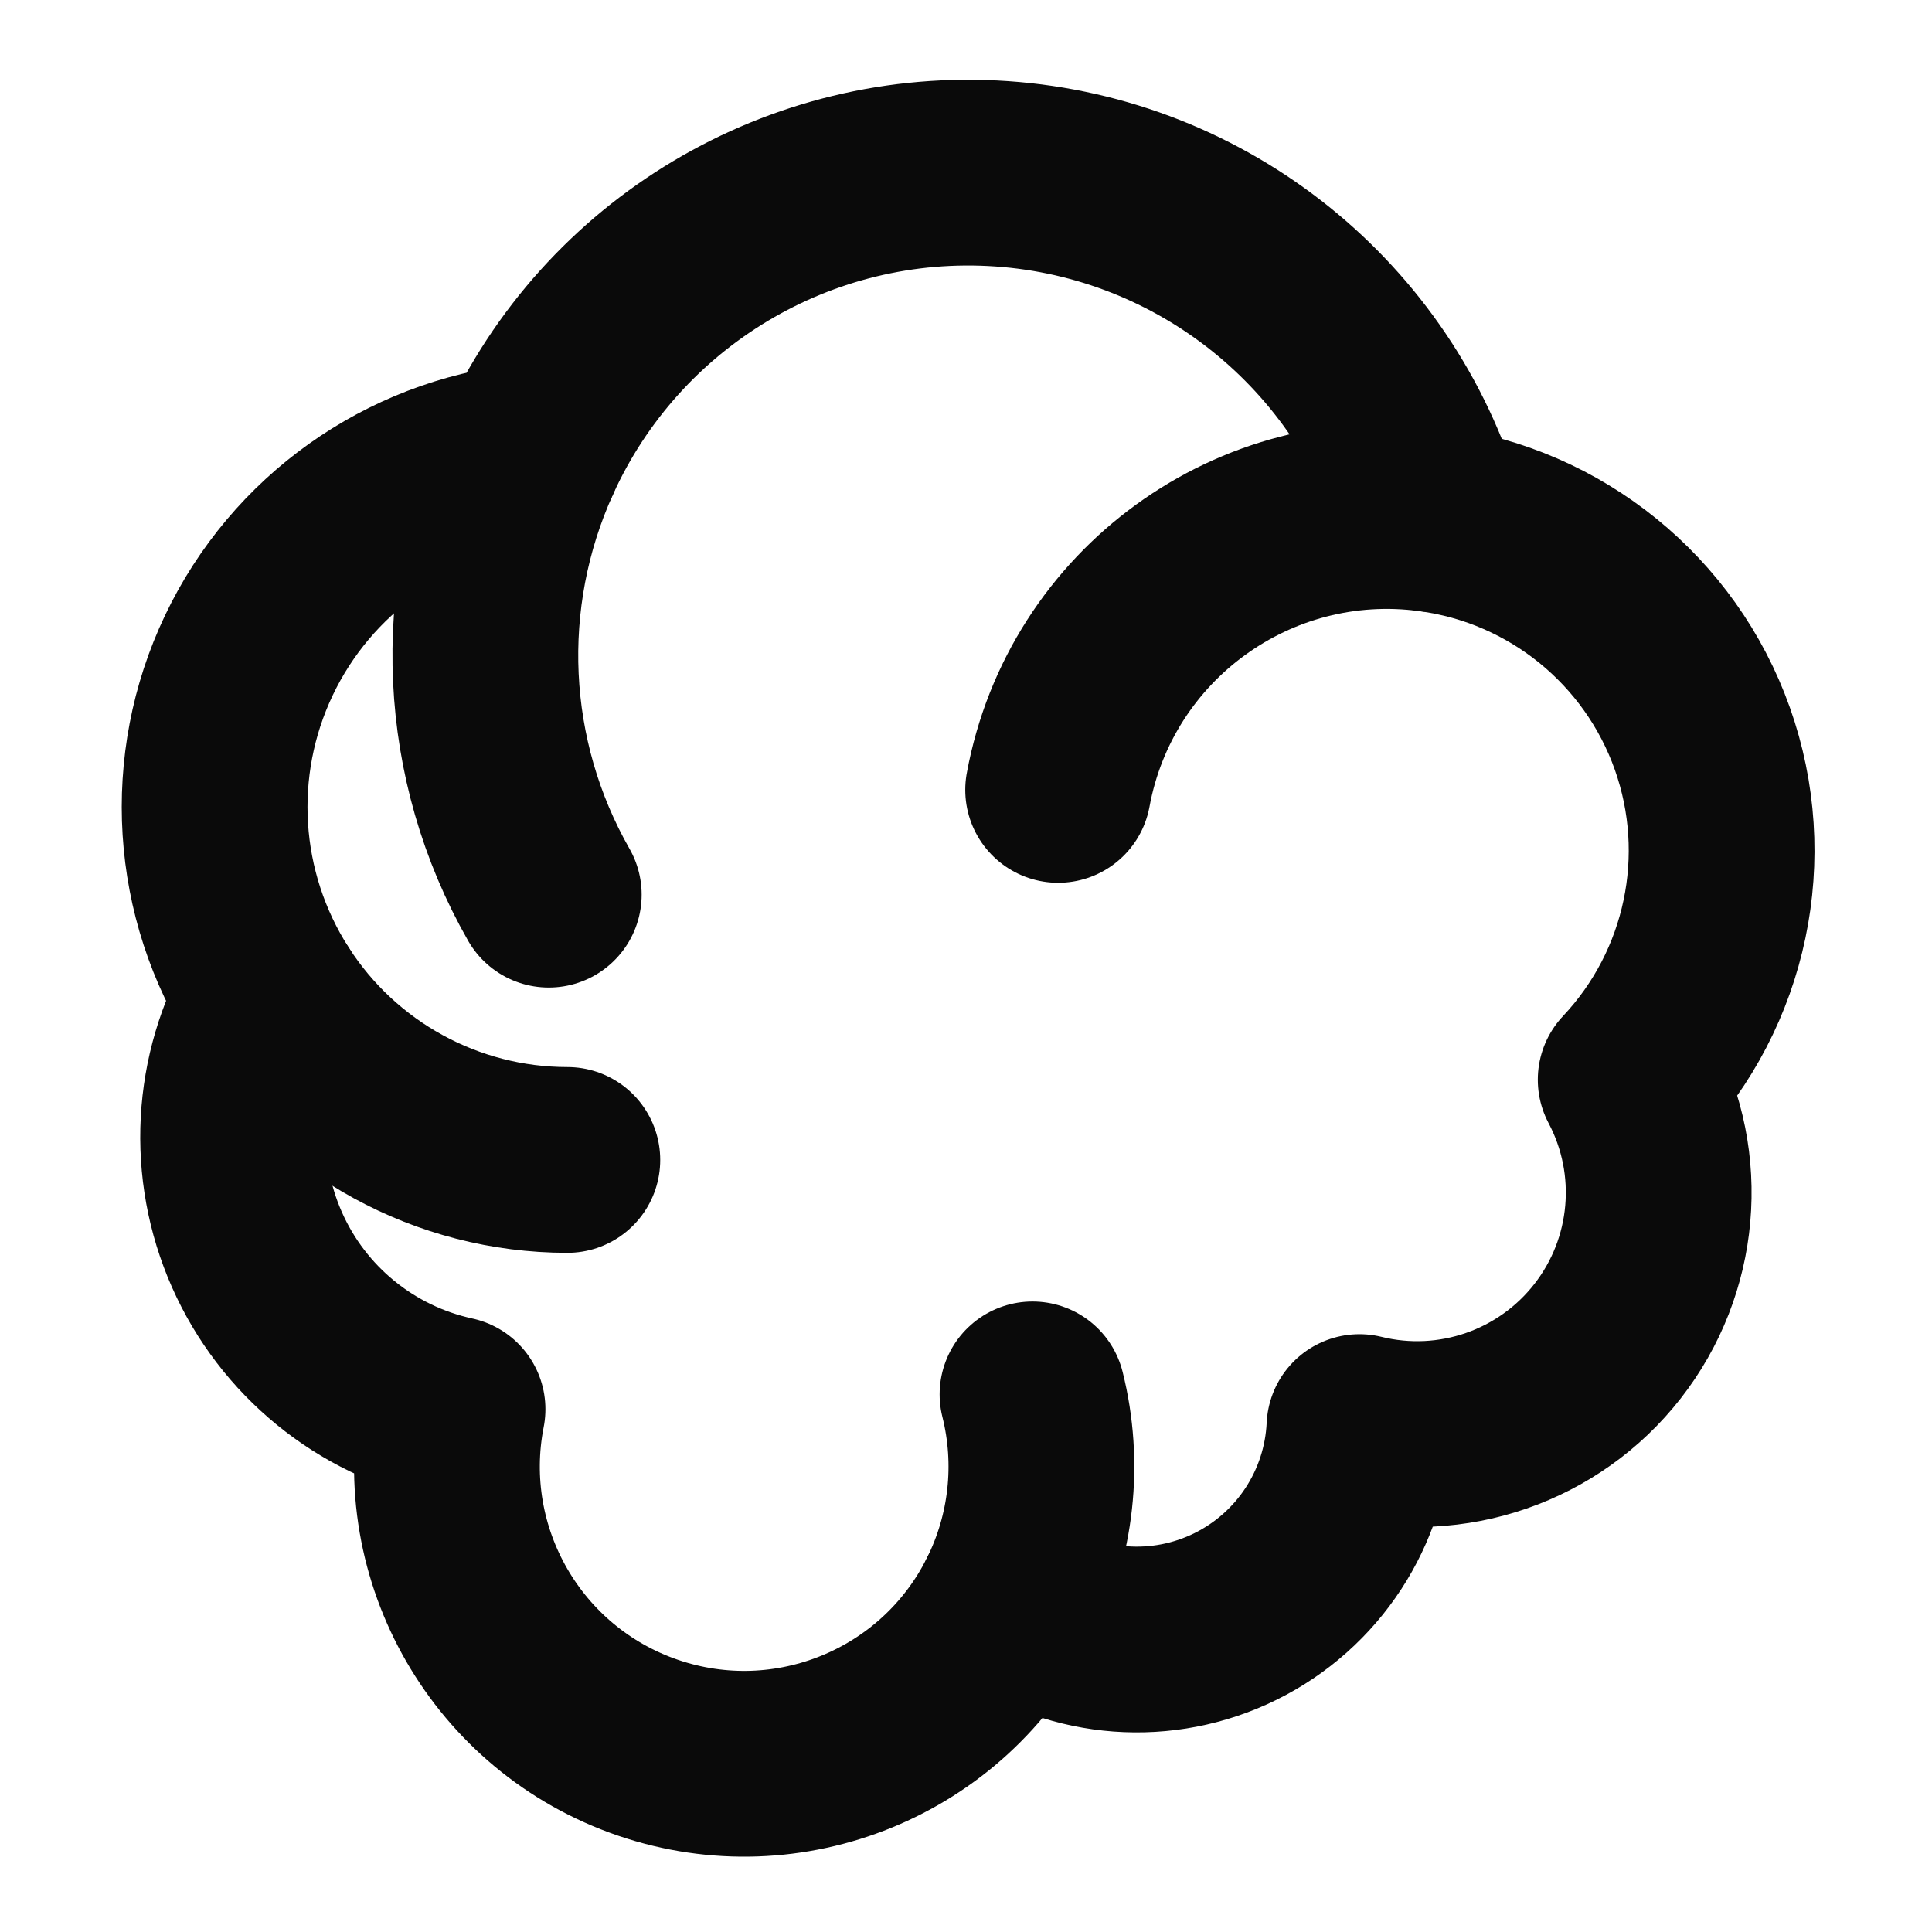
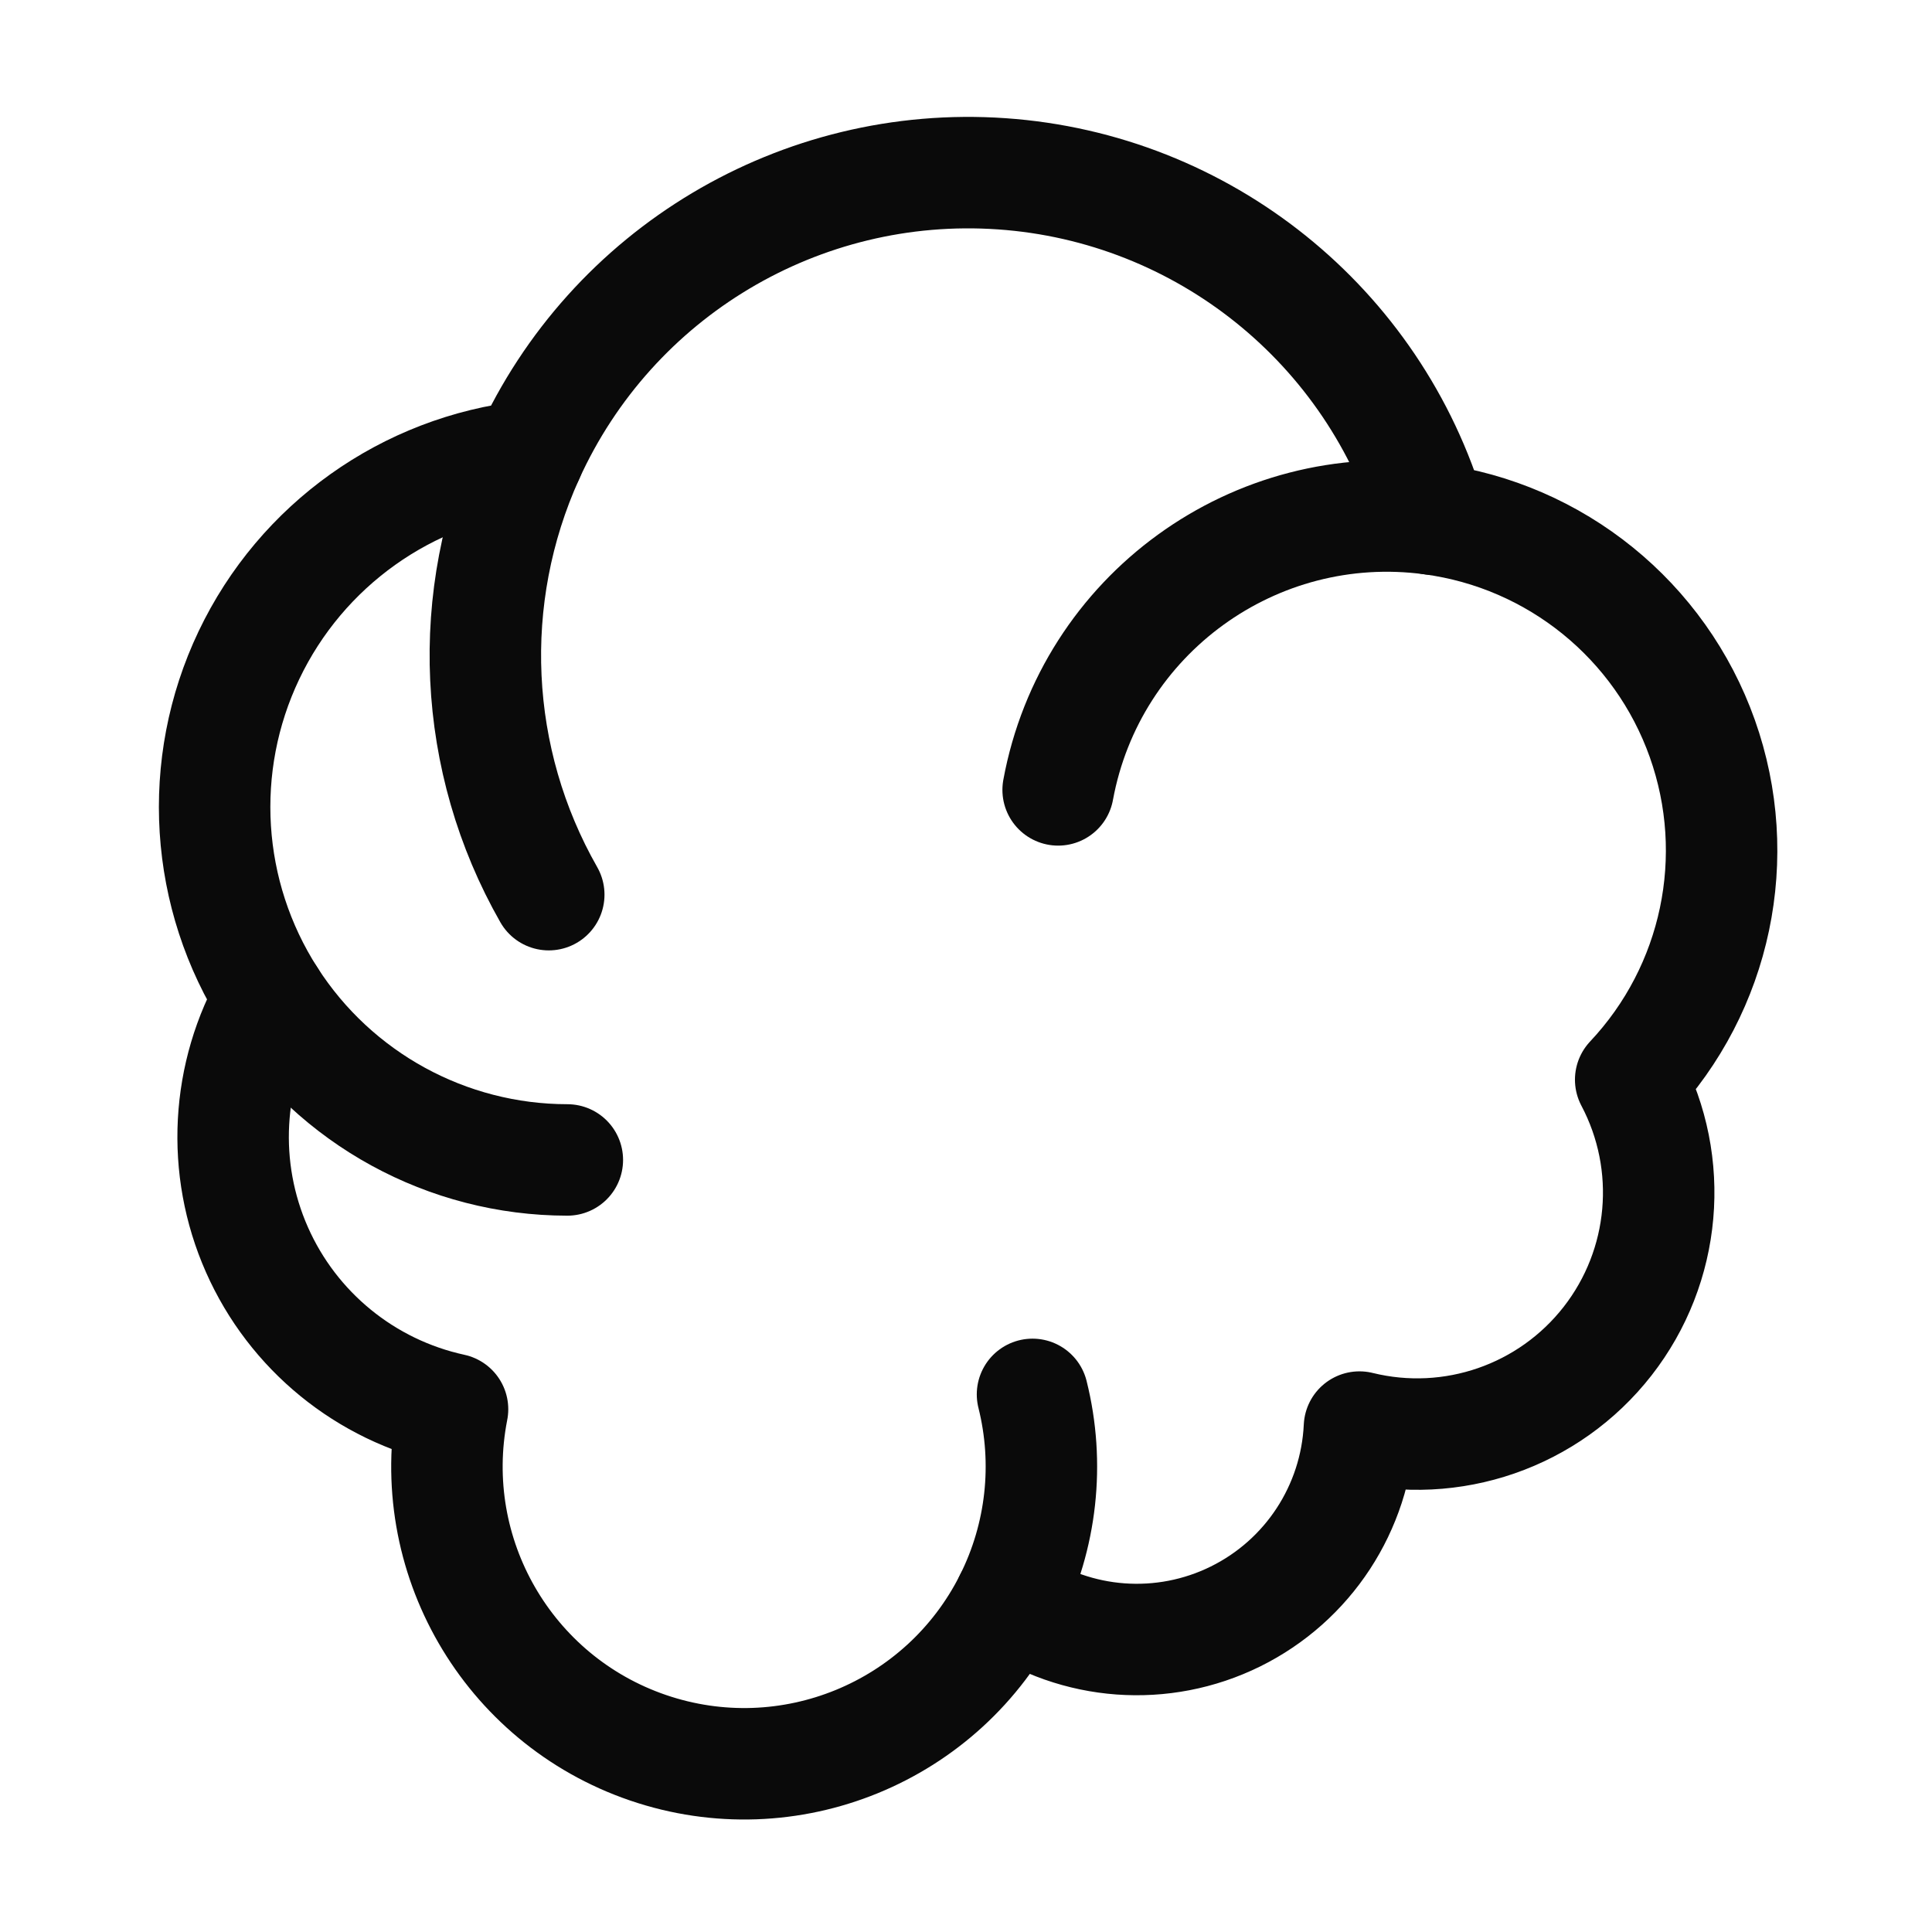
- <svg xmlns="http://www.w3.org/2000/svg" viewBox="6.4 5.4 52 52" fill="none" stroke="#0a0a0a" stroke-width="5" stroke-linecap="round" stroke-linejoin="round">
+ <svg xmlns="http://www.w3.org/2000/svg" viewBox="6.4 5.4 52 52" fill="none" stroke="#0a0a0a" stroke-width="3" stroke-linecap="round" stroke-linejoin="round">
  <style>@media (prefers-color-scheme: dark) { svg { stroke: #fafafa; } }</style>
  <path d="M 42.99 43.81 A 6.00 6.00 0 0 1 33.58 48.46 A 8.00 8.00 0 0 1 18.58 43.33 A 7.50 7.50 0 0 1 13.68 32.25 A 9.50 9.50 0 0 1 20.62 17.68 A 13.00 13.00 0 0 1 44.93 19.37 A 9.00 9.00 0 0 1 50.29 34.46 A 6.50 6.50 0 0 1 42.99 43.81 Z" />
  <path d="M 33.58 48.46 A 8.00 8.00 0 0 0 34.19 42.93" />
  <path d="M 13.68 32.25 A 9.50 9.50 0 0 0 21.67 36.62" />
  <path d="M 20.62 17.68 A 13.00 13.00 0 0 0 21.17 29.48" />
  <path d="M 44.93 19.37 A 9.00 9.00 0 0 0 34.88 26.66" />
</svg>
